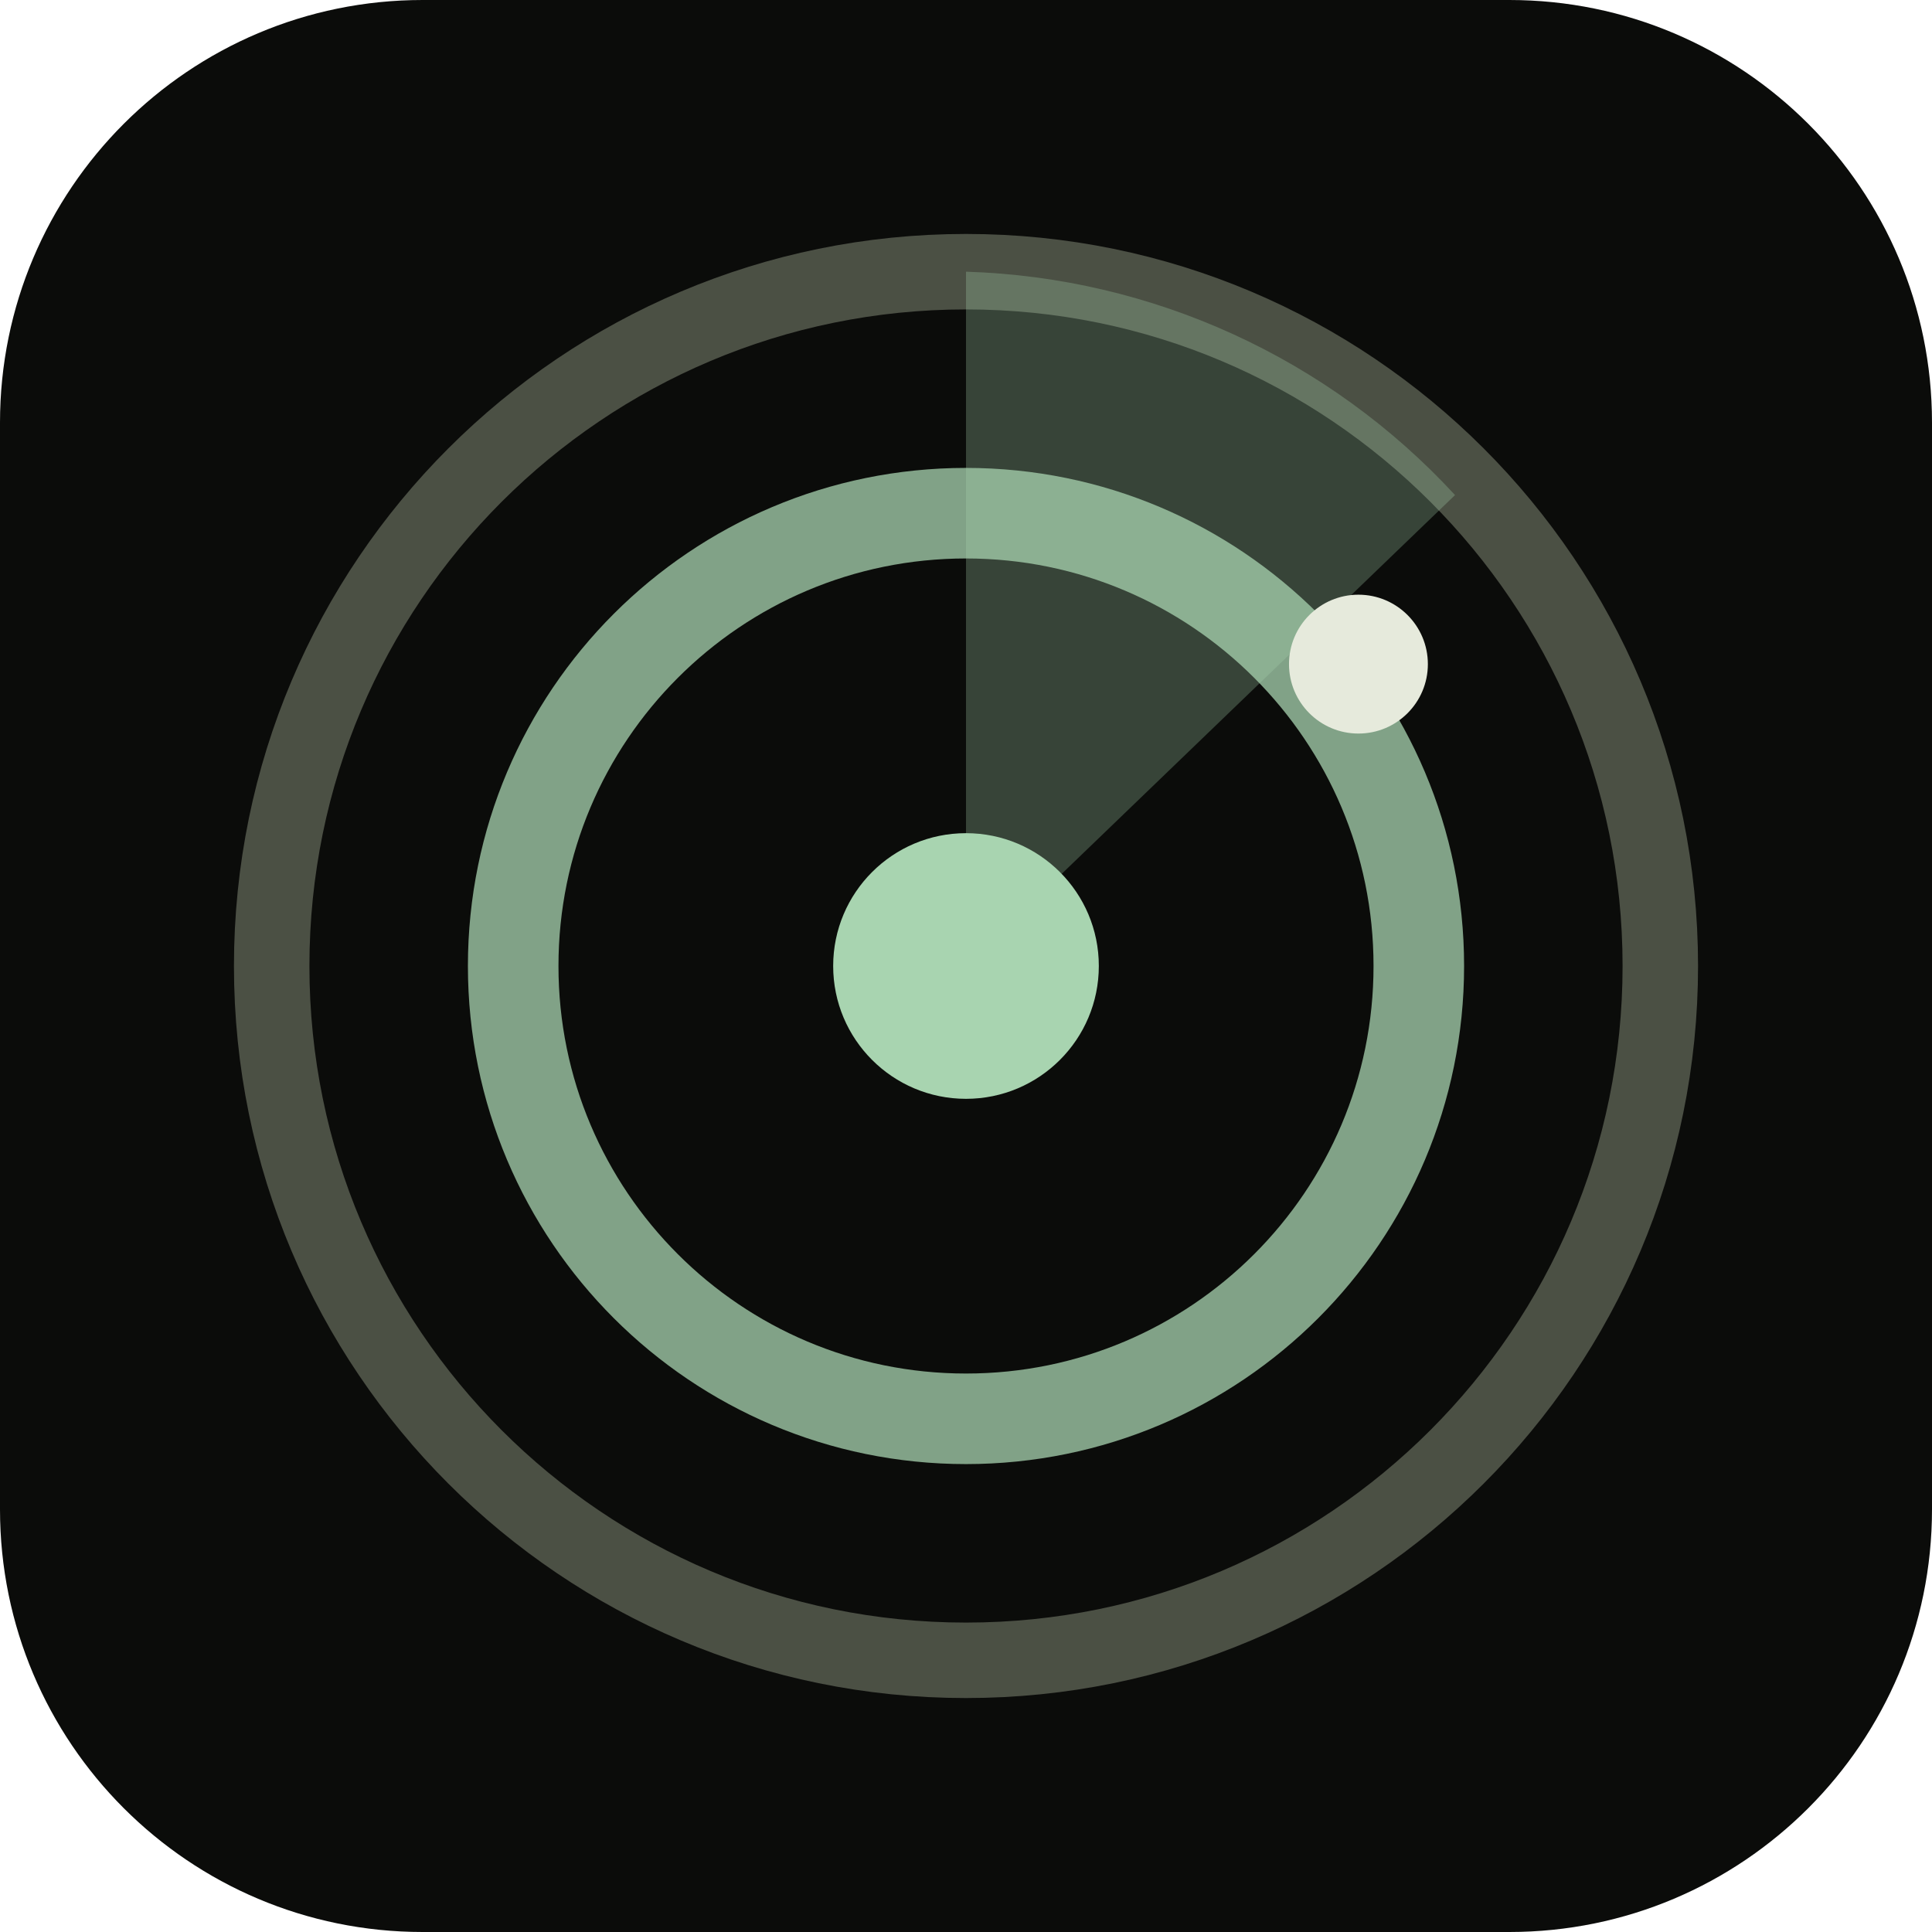
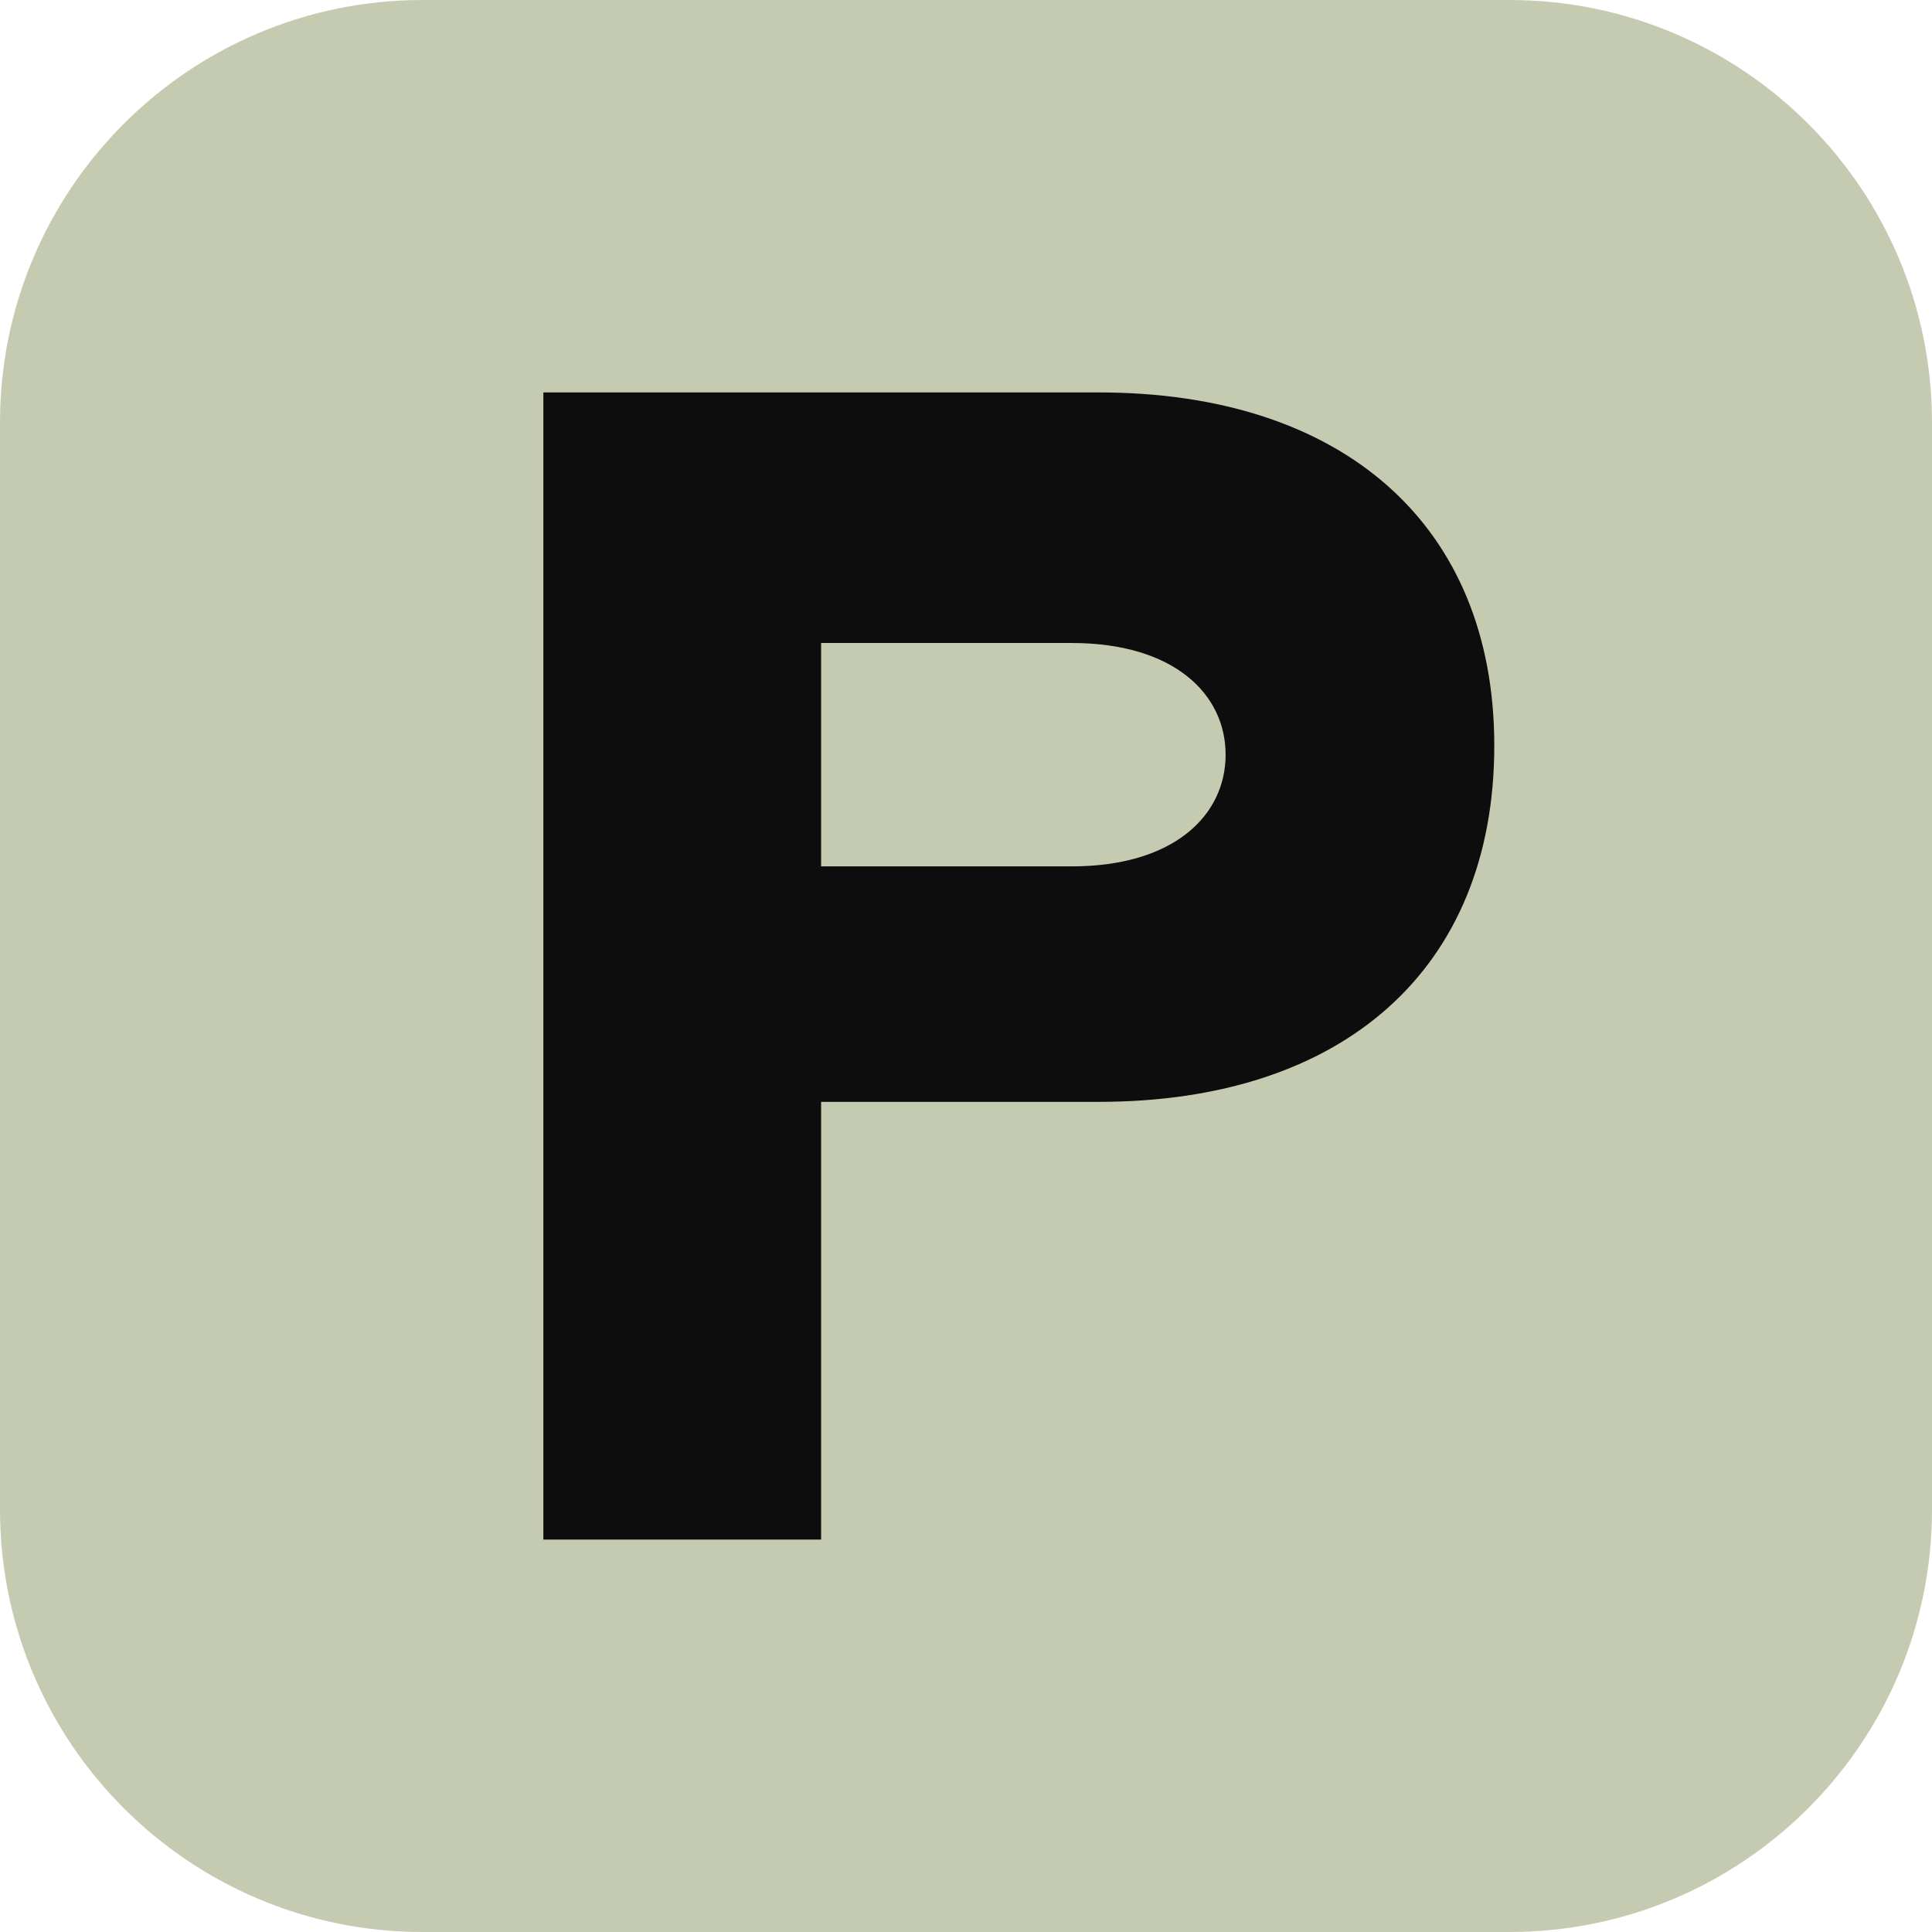
<svg xmlns="http://www.w3.org/2000/svg" viewBox="0 0 32 32">
-   <rect width="32" height="32" rx="7" fill="#0b0c0a" />
-   <circle cx="16" cy="16" r="11.5" fill="none" stroke="#9aa18c" stroke-width="1.25" opacity="0.45" />
-   <circle cx="16" cy="16" r="7.5" fill="none" stroke="#a8d4b0" stroke-width="1.5" opacity="0.75" />
-   <path d="M16 16 L16 4.5 A11.5 11.5 0 0 1 24.1 8.2 Z" fill="#a8d4b0" opacity="0.28" />
-   <circle cx="16" cy="16" r="2.2" fill="#a8d4b0" />
-   <circle cx="22.5" cy="11" r="1.15" fill="#e6eadc" />
+   <rect width="32" height="32" rx="7" fill="#c5cbb0" />
+   <path fill="#0c0d0c" fill-rule="evenodd" d="M9 6.5h9.2c4.05 0 6.55 2.2 6.55 5.85 0 3.7-2.5 5.9-6.55 5.9H13.6V25.5H9V6.5zm4.6 4.15v3.7h4.15c1.7 0 2.55-.85 2.55-1.85s-.85-1.85-2.55-1.85H13.6z" />
</svg>
